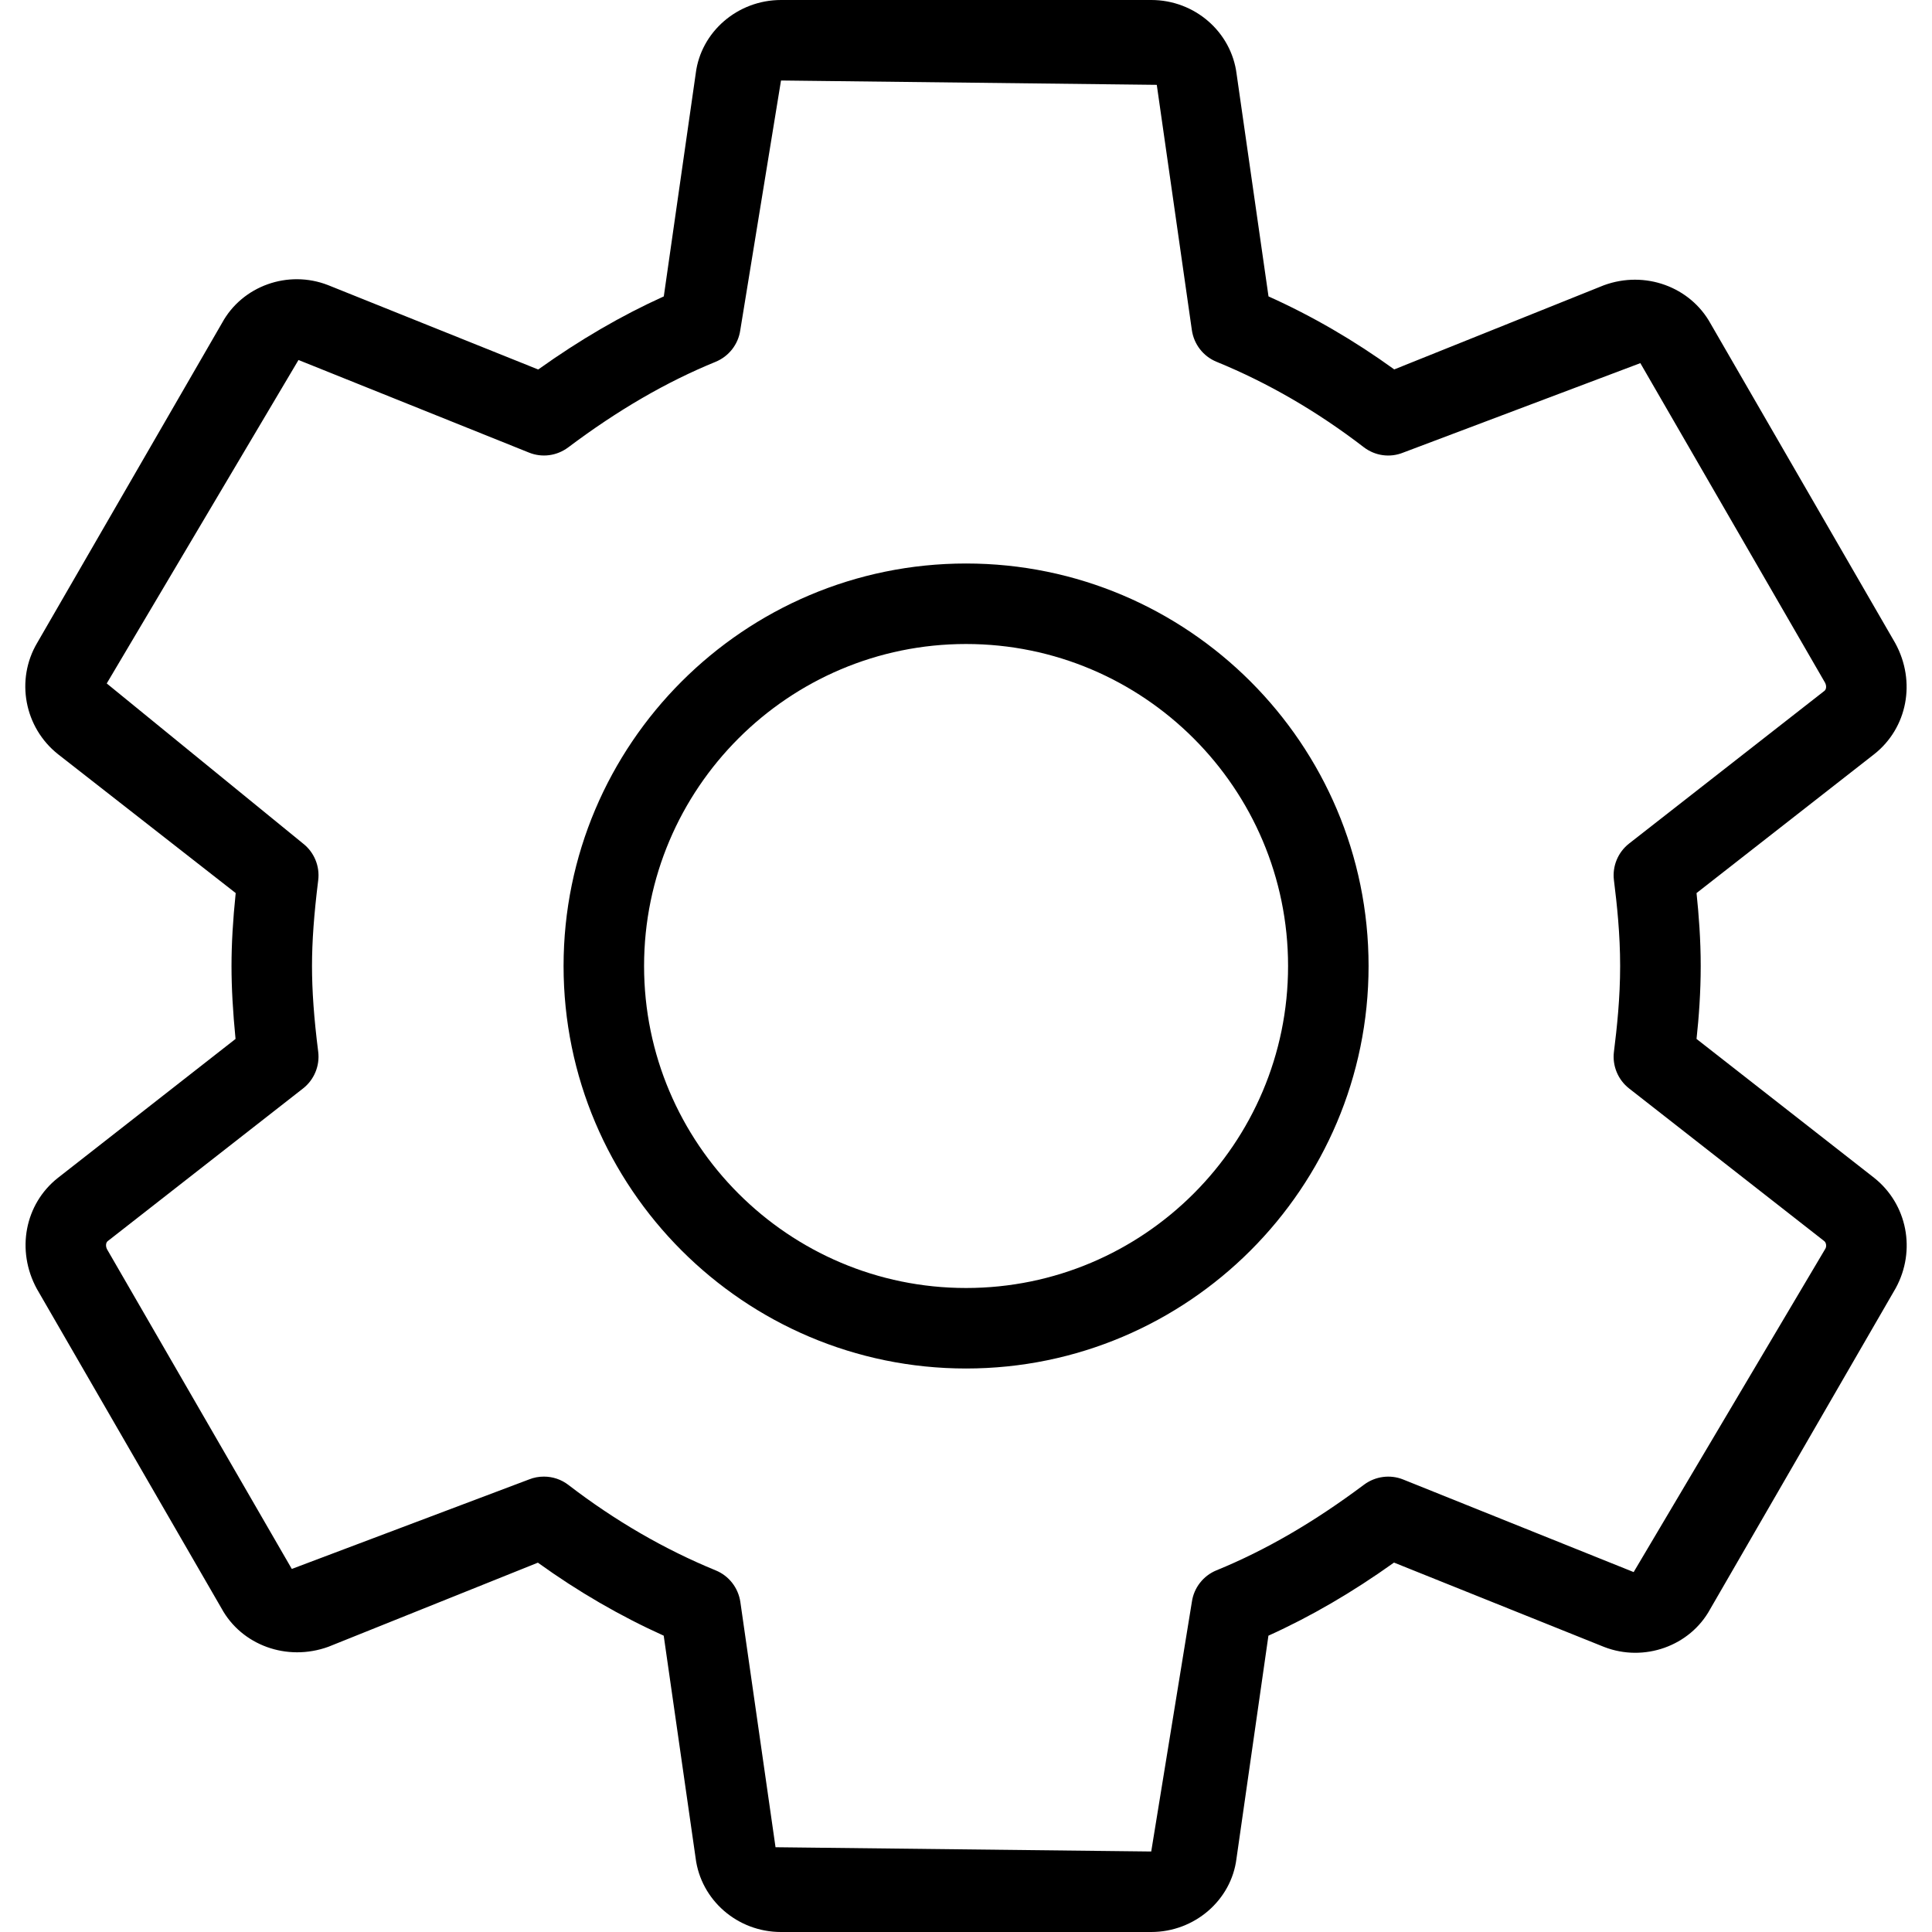
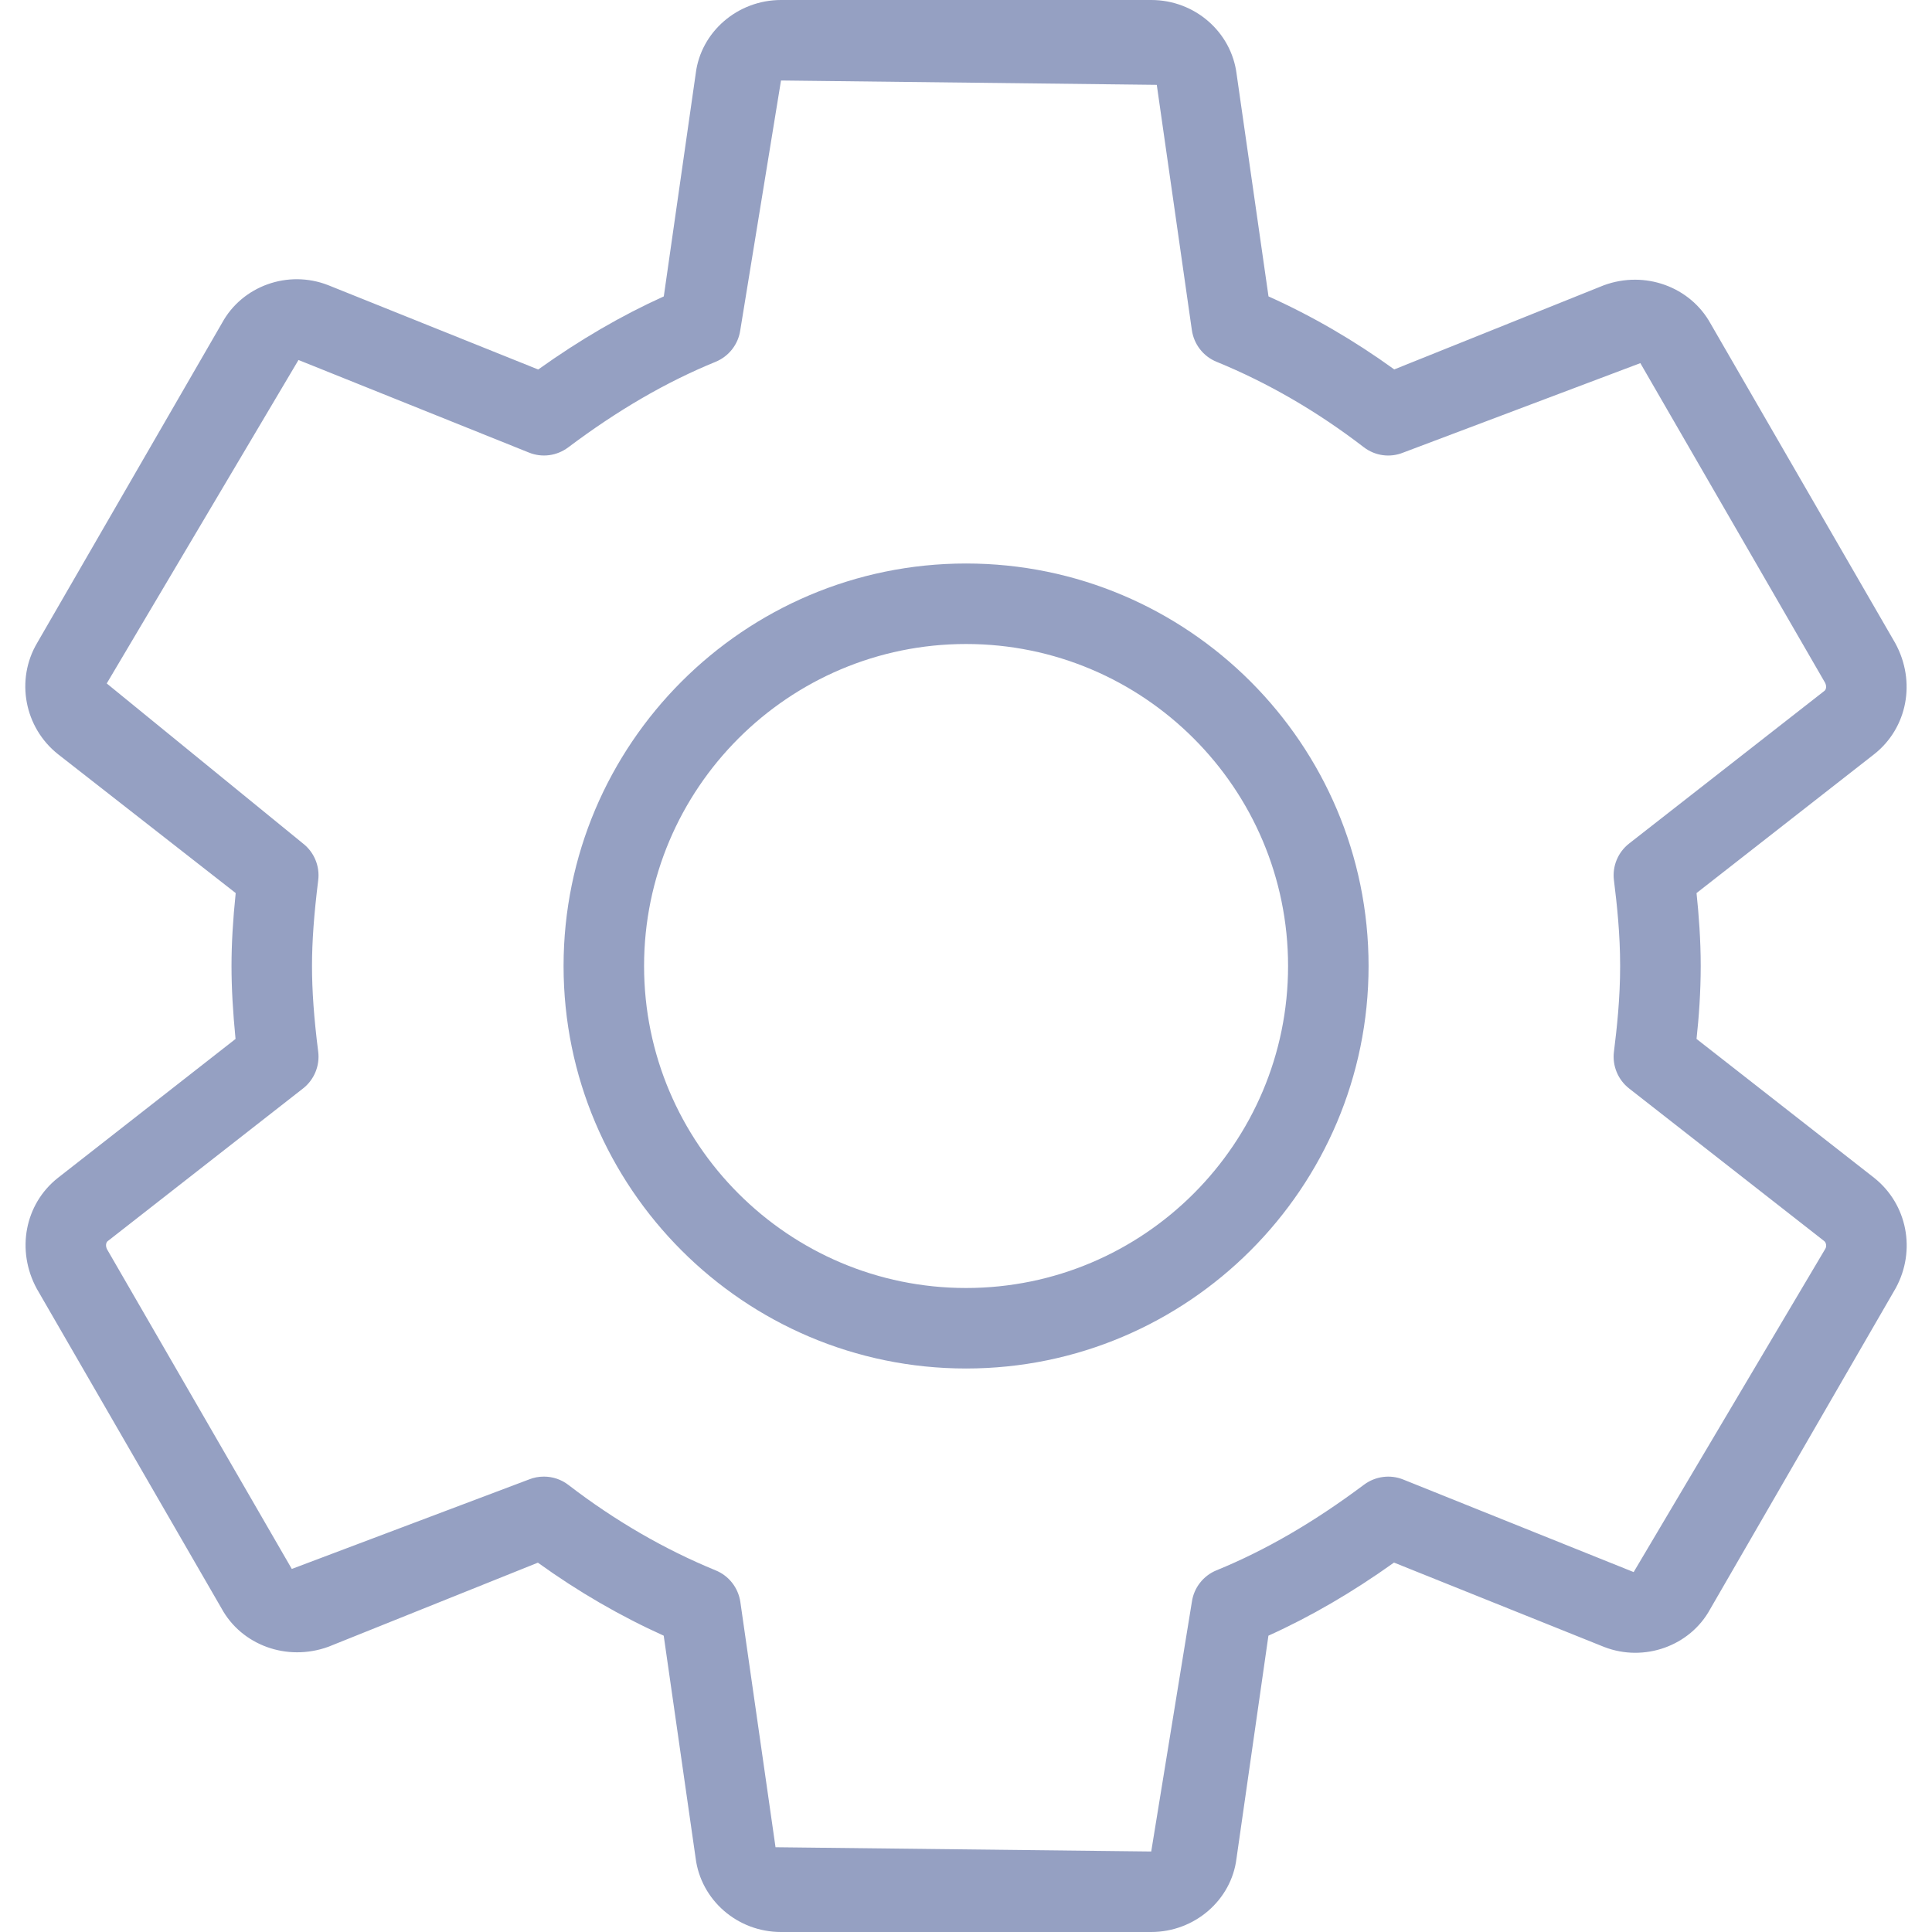
- <svg xmlns="http://www.w3.org/2000/svg" version="1.1" id="Layer_1" x="0px" y="0px" viewBox="0 0 512 512" style="enable-background:new 0 0 512 512;" xml:space="preserve">
+ <svg xmlns="http://www.w3.org/2000/svg" version="1.1" id="Layer_1" x="0px" y="0px" viewBox="0 0 512 512" style="enable-background:new 0 0 512 512;" xml:space="preserve" fill="#95a0c2">
  <g>
    <g>
      <g>
        <path d="M496.659,312.128l-47.061-36.8c0.619-5.675,1.109-12.309,1.109-19.328s-0.512-13.653-1.109-19.328l47.104-36.821     c8.747-6.912,11.157-19.179,5.568-29.397l-48.939-84.672c-5.355-9.749-17.365-14.208-28.309-10.176l-55.531,22.293     c-10.624-7.68-21.781-14.165-33.323-19.349l-8.448-58.901C326.334,8.448,316.606,0,305.107,0h-98.133     c-11.499,0-21.227,8.448-22.592,19.435l-8.469,59.115c-11.179,5.056-22.165,11.435-33.28,19.371l-55.68-22.357     c-10.645-4.16-22.763,0.235-28.096,10.005l-49.003,84.8c-5.781,9.771-3.413,22.443,5.547,29.525l47.061,36.779     c-0.747,7.211-1.109,13.461-1.109,19.328s0.363,12.117,1.067,19.328l-47.104,36.843C6.59,319.083,4.2,331.349,9.768,341.568     l48.939,84.672c5.312,9.728,17.301,14.165,28.309,10.176l55.531-22.293c10.624,7.659,21.803,14.144,33.344,19.349l8.448,58.88     c1.387,11.2,11.115,19.648,22.613,19.648h98.133c11.499,0,21.227-8.448,22.592-19.435l8.469-59.093     c11.179-5.056,22.165-11.435,33.28-19.371l55.68,22.357c10.603,4.117,22.763-0.235,28.096-10.005l49.195-85.099     C507.838,331.371,505.448,319.104,496.659,312.128z M483.752,330.901l-50.816,85.717l-61.077-24.533     c-3.456-1.387-7.381-0.853-10.368,1.365c-13.227,9.899-26.005,17.344-39.104,22.699c-3.499,1.429-5.995,4.608-6.528,8.363     l-10.773,66.155l-99.563-1.131l-9.323-65.003c-0.555-3.755-3.029-6.933-6.528-8.363c-13.632-5.589-26.752-13.205-39.019-22.635     c-1.899-1.472-4.203-2.219-6.507-2.219c-1.344,0-2.688,0.235-3.989,0.768l-62.827,23.701l-48.939-84.672     c-0.448-0.832-0.363-1.792,0.149-2.197l51.776-40.469c2.944-2.304,4.48-6.016,4.011-9.728c-1.131-8.939-1.643-16.171-1.643-22.72     s0.533-13.76,1.643-22.72c0.469-3.733-1.067-7.424-4.011-9.728L28.286,181.12l50.816-85.717l61.077,24.533     c3.477,1.408,7.381,0.875,10.389-1.365c13.205-9.92,26.005-17.344,39.104-22.699c3.499-1.451,5.973-4.629,6.507-8.363     l10.795-66.176l99.584,1.152l9.301,65.024c0.555,3.755,3.029,6.933,6.528,8.363c13.611,5.568,26.731,13.184,39.019,22.635     c3.008,2.304,6.955,2.859,10.475,1.429l62.827-23.701l48.939,84.672c0.448,0.832,0.363,1.771-0.149,2.176l-51.776,40.469     c-2.944,2.304-4.48,5.995-4.011,9.728c0.811,6.485,1.643,14.272,1.643,22.72c0,8.469-0.832,16.235-1.643,22.72     c-0.469,3.712,1.067,7.424,4.011,9.728l51.712,40.448C483.987,329.344,484.094,330.304,483.752,330.901z" />
        <path d="M256.019,149.333c-58.816,0-106.667,47.851-106.667,106.667s47.851,106.667,106.667,106.667     c58.816,0,106.667-47.851,106.667-106.667S314.835,149.333,256.019,149.333z M256.019,341.333     c-47.061,0-85.333-38.272-85.333-85.333s38.272-85.333,85.333-85.333c47.061,0,85.333,38.272,85.333,85.333     S303.08,341.333,256.019,341.333z" />
      </g>
    </g>
  </g>
  <g>
</g>
  <g>
</g>
  <g>
</g>
  <g>
</g>
  <g>
</g>
  <g>
</g>
  <g>
</g>
  <g>
</g>
  <g>
</g>
  <g>
</g>
  <g>
</g>
  <g>
</g>
  <g>
</g>
  <g>
</g>
  <g>
</g>
</svg>
